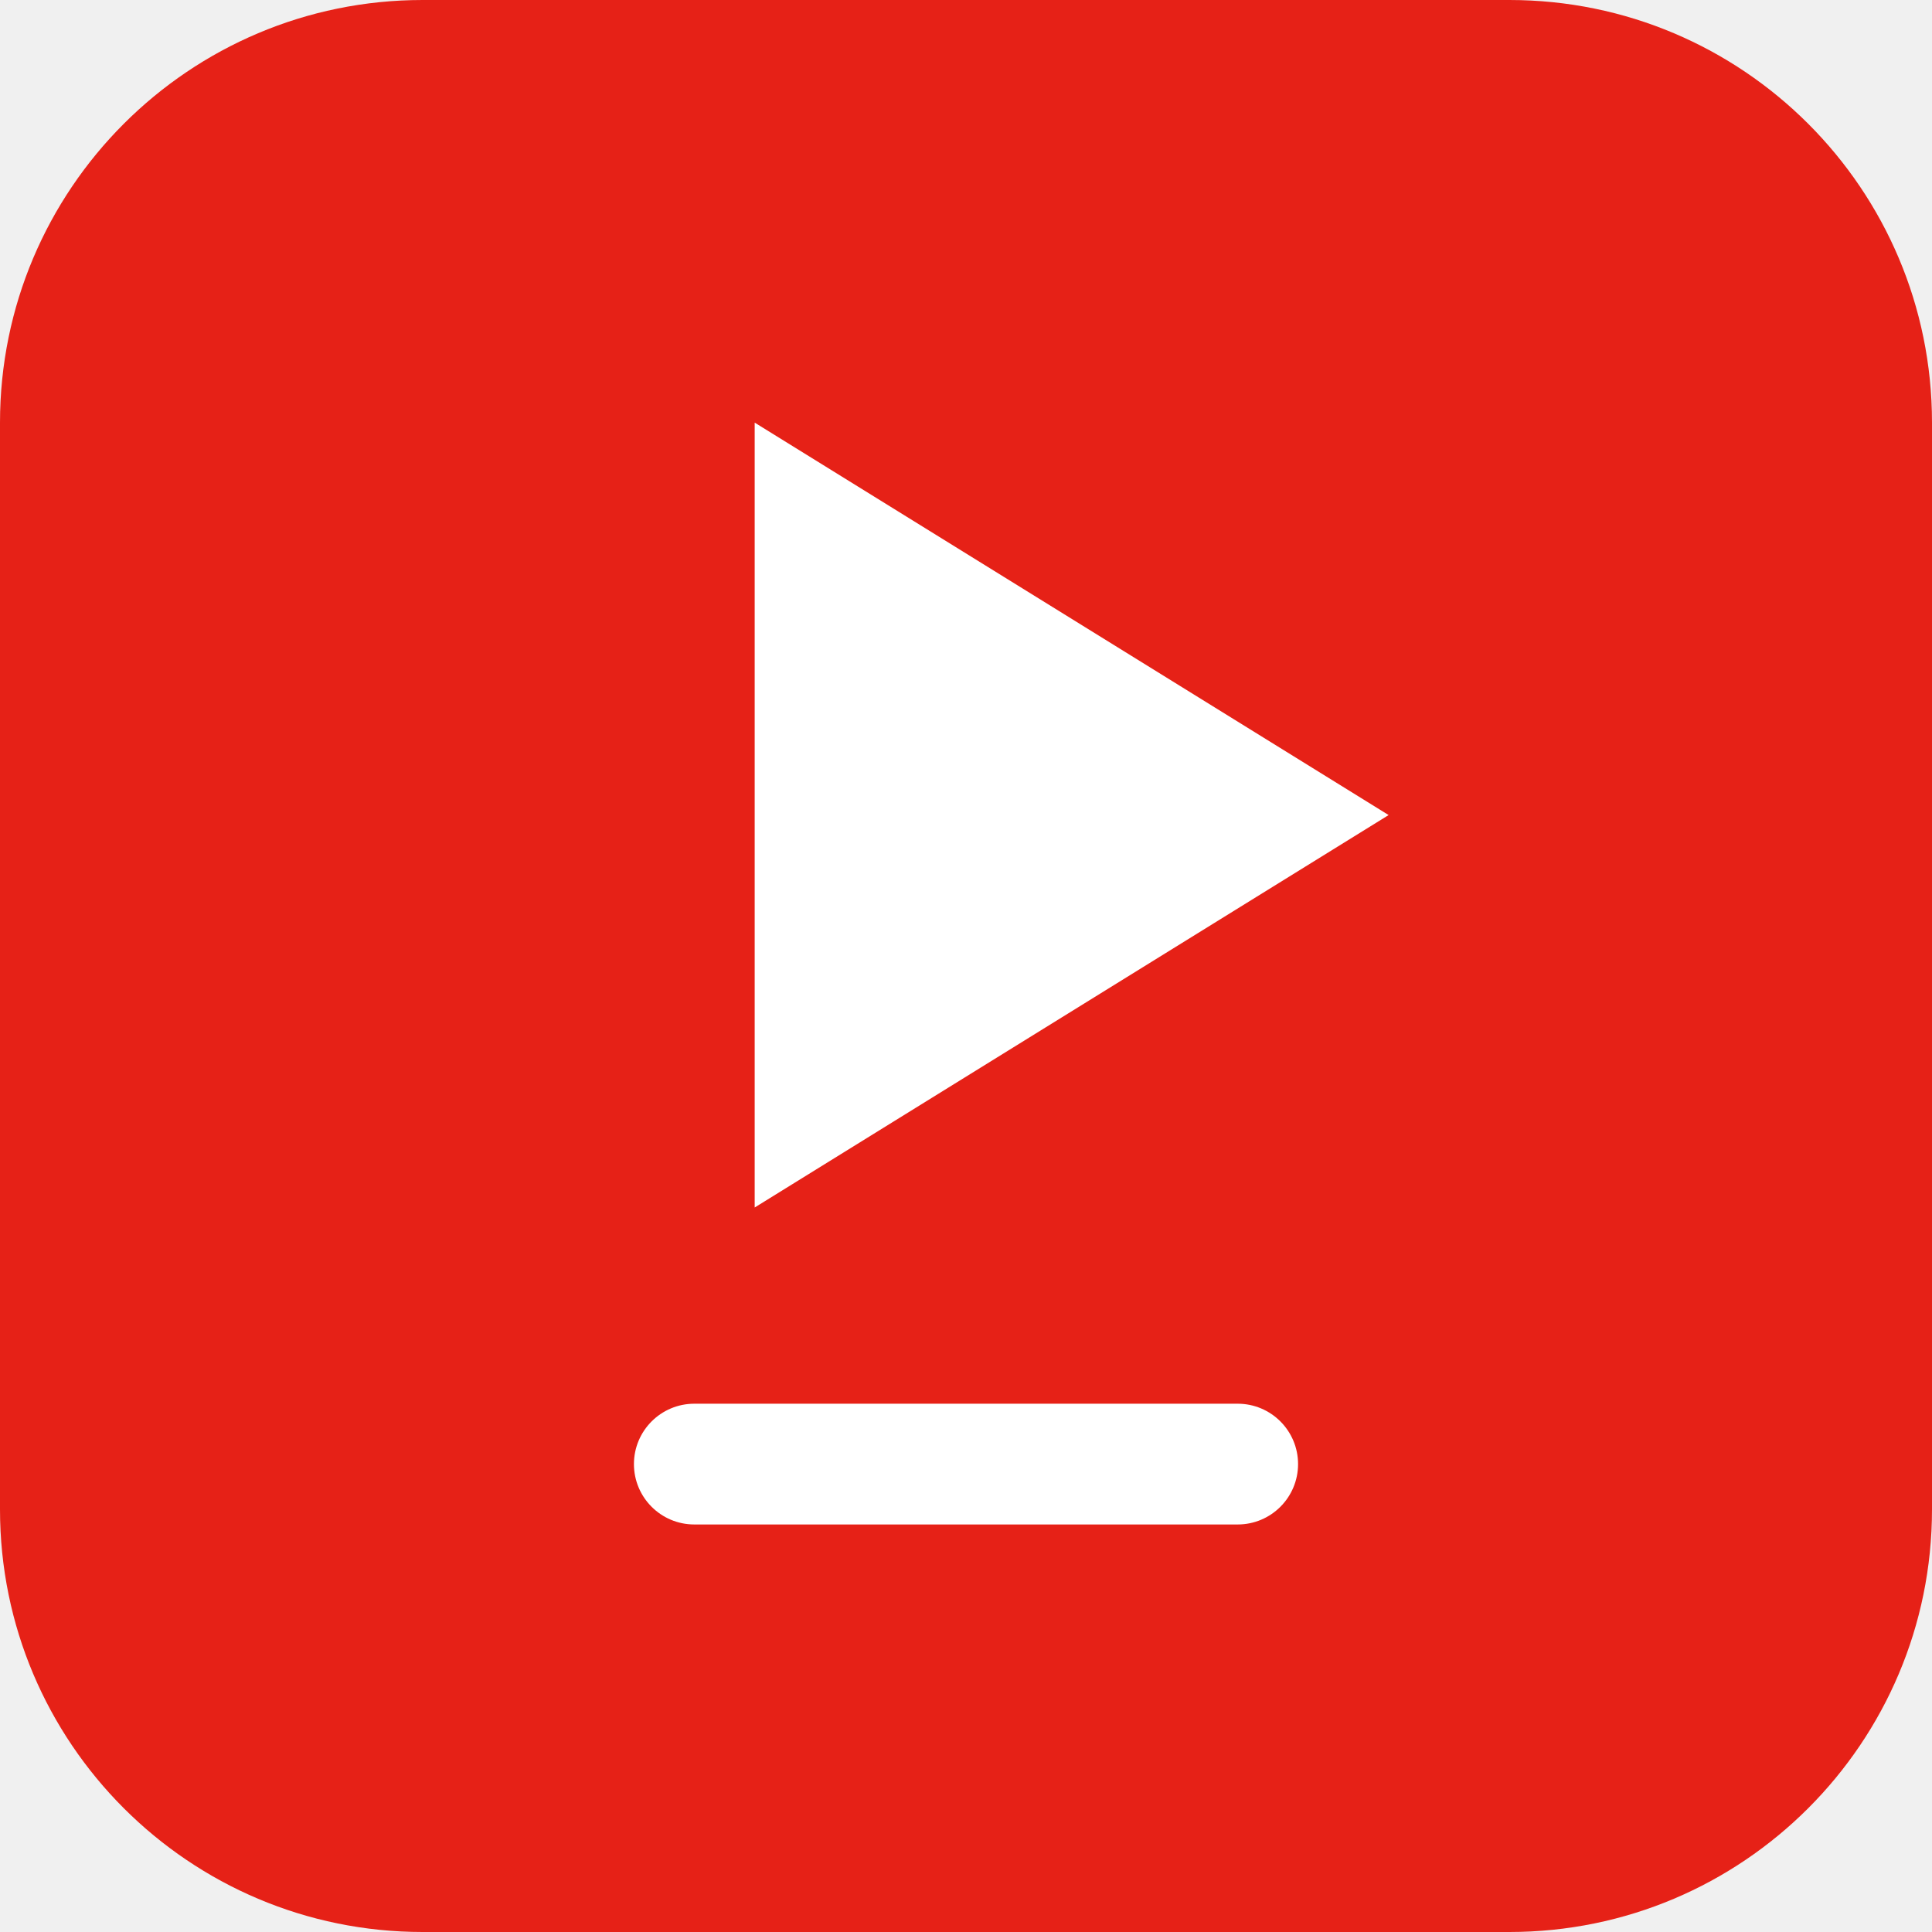
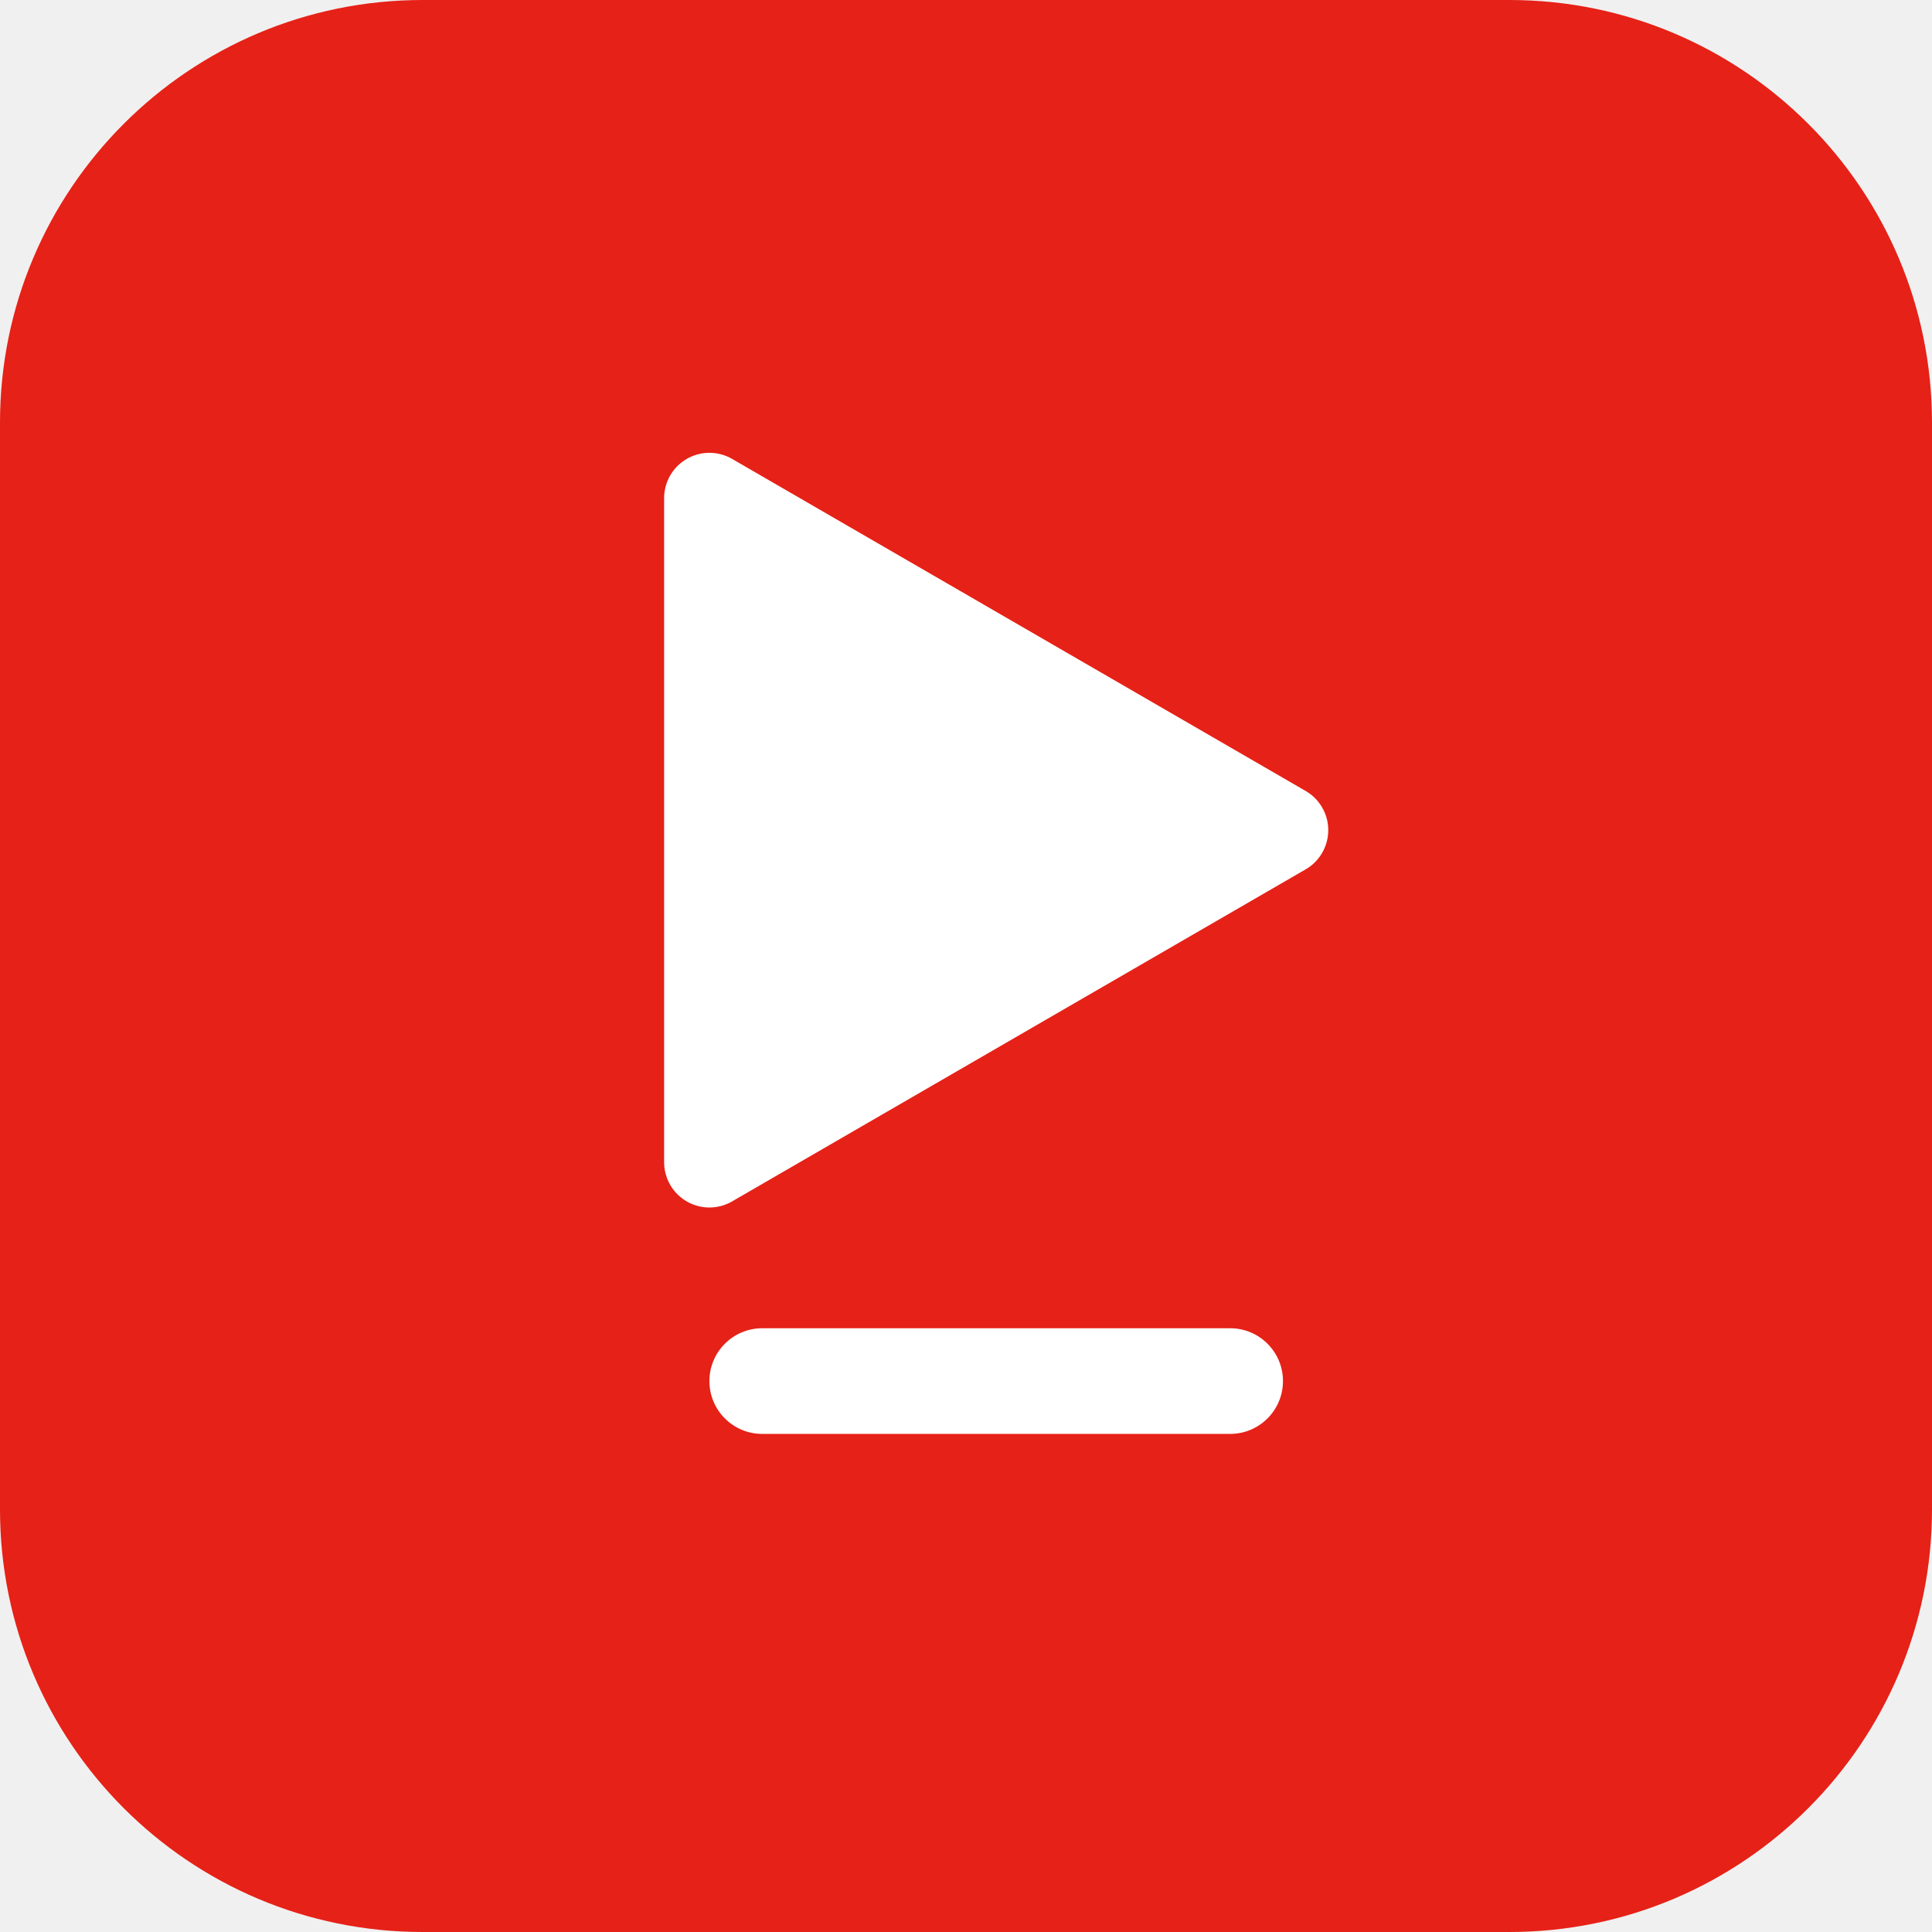
<svg xmlns="http://www.w3.org/2000/svg" viewBox="0 0 256 256">
  <rect width="256" height="256" rx="56" fill="#E62117" />
-   <path d="M100 56v104l84-52z" fill="#FFFFFF" />
-   <rect x="84" y="186" width="88" height="16" rx="8" fill="#FFFFFF" />
+   <path d="M94 66V154L170 110z" fill="#FFFFFF" stroke="#FFFFFF" stroke-width="12" stroke-linejoin="round" />
+   <rect x="94" y="176" width="76" height="14" rx="7" fill="#FFFFFF" />
</svg>
